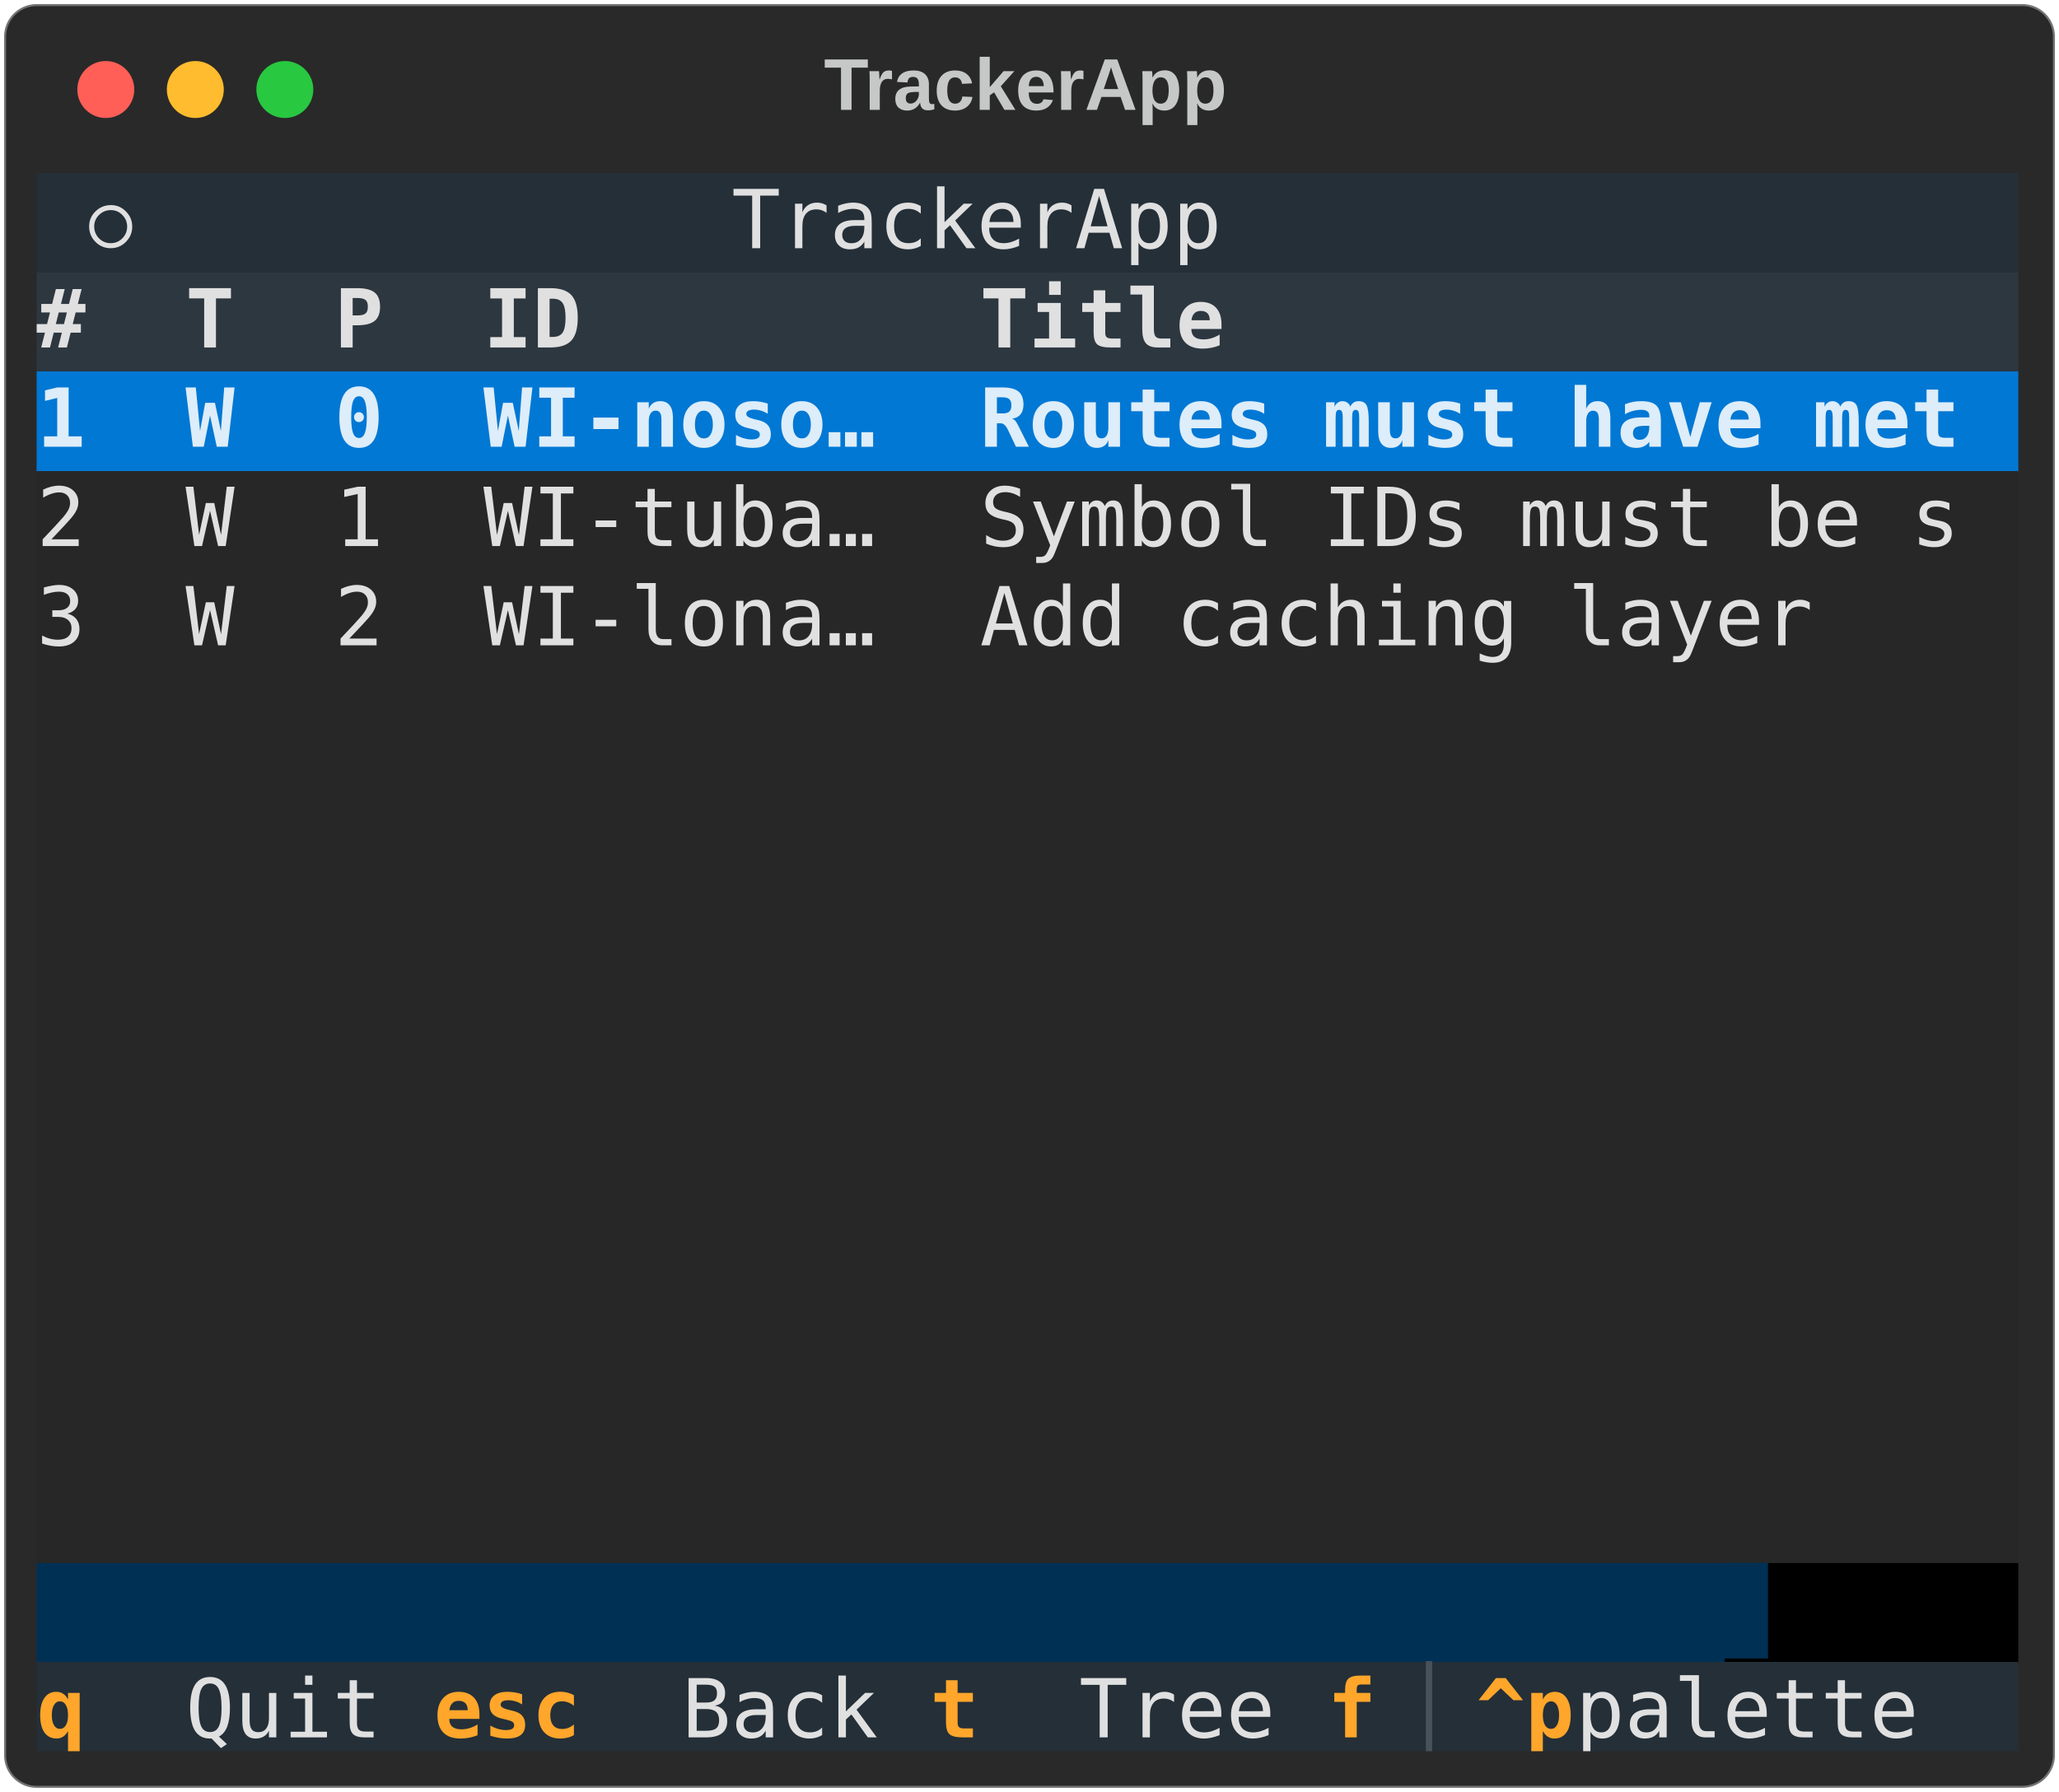
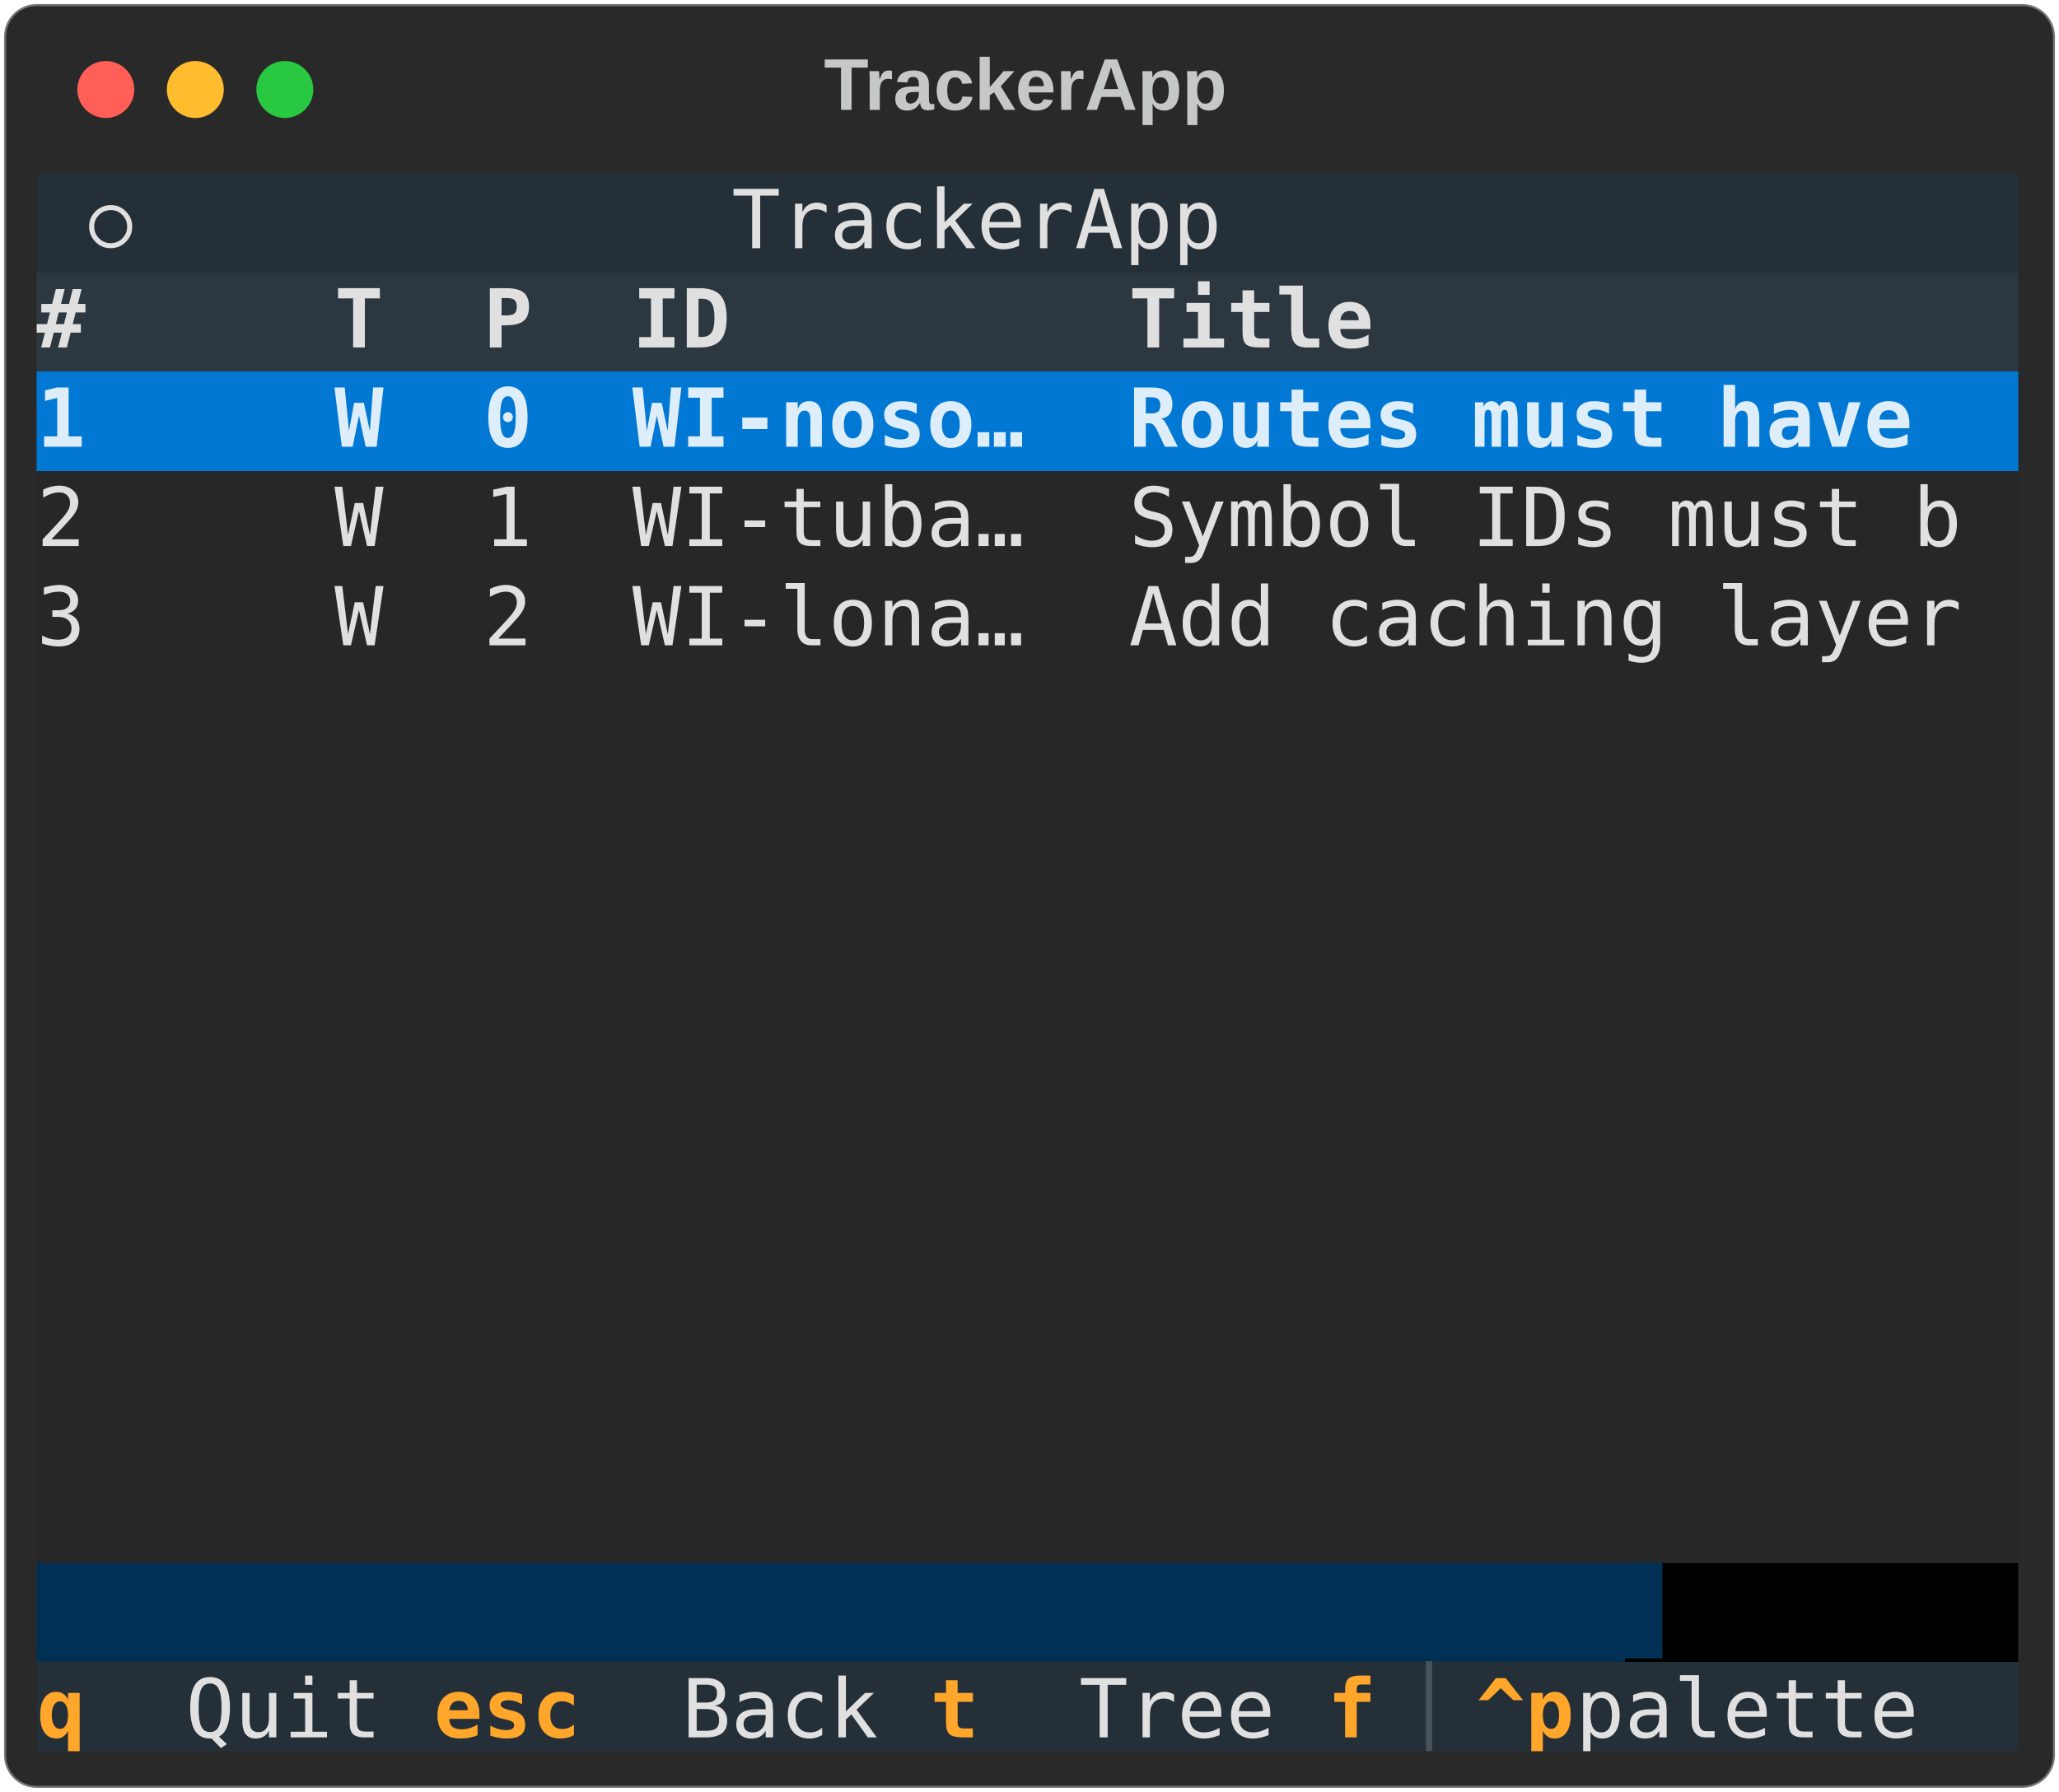
<svg xmlns="http://www.w3.org/2000/svg" class="rich-terminal" viewBox="0 0 506 440.4">
  <style>

    @font-face {
        font-family: "Fira Code";
        src: local("FiraCode-Regular"),
                url("https://cdnjs.cloudflare.com/ajax/libs/firacode/6.2.0/woff2/FiraCode-Regular.woff2") format("woff2"),
                url("https://cdnjs.cloudflare.com/ajax/libs/firacode/6.2.0/woff/FiraCode-Regular.woff") format("woff");
        font-style: normal;
        font-weight: 400;
    }
    @font-face {
        font-family: "Fira Code";
        src: local("FiraCode-Bold"),
                url("https://cdnjs.cloudflare.com/ajax/libs/firacode/6.2.0/woff2/FiraCode-Bold.woff2") format("woff2"),
                url("https://cdnjs.cloudflare.com/ajax/libs/firacode/6.2.0/woff/FiraCode-Bold.woff") format("woff");
        font-style: bold;
        font-weight: 700;
    }

    .terminal-matrix {
        font-family: Fira Code, monospace;
        font-size: 20px;
        line-height: 24.4px;
        font-variant-east-asian: full-width;
    }

    .terminal-title {
        font-size: 18px;
        font-weight: bold;
        font-family: arial;
    }

    .terminal-r1 { fill: #c5c8c6 }
.terminal-r2 { fill: #e0e0e0 }
.terminal-r3 { fill: #e0e0e0;font-weight: bold }
.terminal-r4 { fill: #ddedf9;font-weight: bold }
.terminal-r5 { fill: #272727 }
.terminal-r6 { fill: #003054 }
.terminal-r7 { fill: #ffa62b;font-weight: bold }
.terminal-r8 { fill: #495259 }
    </style>
  <defs>
    <clipPath id="terminal-clip-terminal">
      <rect x="0" y="0" width="487.0" height="389.4" />
    </clipPath>
    <clipPath id="terminal-line-0">
      <rect x="0" y="1.5" width="488" height="24.65" />
    </clipPath>
    <clipPath id="terminal-line-1">
      <rect x="0" y="25.9" width="488" height="24.65" />
    </clipPath>
    <clipPath id="terminal-line-2">
      <rect x="0" y="50.3" width="488" height="24.65" />
    </clipPath>
    <clipPath id="terminal-line-3">
      <rect x="0" y="74.7" width="488" height="24.65" />
    </clipPath>
    <clipPath id="terminal-line-4">
      <rect x="0" y="99.1" width="488" height="24.65" />
    </clipPath>
    <clipPath id="terminal-line-5">
      <rect x="0" y="123.5" width="488" height="24.65" />
    </clipPath>
    <clipPath id="terminal-line-6">
      <rect x="0" y="147.9" width="488" height="24.65" />
    </clipPath>
    <clipPath id="terminal-line-7">
      <rect x="0" y="172.3" width="488" height="24.65" />
    </clipPath>
    <clipPath id="terminal-line-8">
      <rect x="0" y="196.7" width="488" height="24.65" />
    </clipPath>
    <clipPath id="terminal-line-9">
      <rect x="0" y="221.1" width="488" height="24.65" />
    </clipPath>
    <clipPath id="terminal-line-10">
      <rect x="0" y="245.5" width="488" height="24.65" />
    </clipPath>
    <clipPath id="terminal-line-11">
      <rect x="0" y="269.9" width="488" height="24.65" />
    </clipPath>
    <clipPath id="terminal-line-12">
      <rect x="0" y="294.3" width="488" height="24.65" />
    </clipPath>
    <clipPath id="terminal-line-13">
      <rect x="0" y="318.7" width="488" height="24.65" />
    </clipPath>
    <clipPath id="terminal-line-14">
      <rect x="0" y="343.1" width="488" height="24.65" />
    </clipPath>
  </defs>
  <rect fill="#292929" stroke="rgba(255,255,255,0.35)" stroke-width="1" x="1" y="1" width="504" height="438.4" rx="8" />
  <text class="terminal-title" fill="#c5c8c6" text-anchor="middle" x="252" y="27">TrackerApp</text>
  <g transform="translate(26,22)">
    <circle cx="0" cy="0" r="7" fill="#ff5f57" />
    <circle cx="22" cy="0" r="7" fill="#febc2e" />
    <circle cx="44" cy="0" r="7" fill="#28c840" />
  </g>
  <g transform="translate(9, 41)" clip-path="url(#terminal-clip-terminal)">
    <rect fill="#242f38" x="0" y="1.5" width="12.2" height="24.65" shape-rendering="crispEdges" />
    <rect fill="#242f38" x="12.2" y="1.5" width="12.2" height="24.65" shape-rendering="crispEdges" />
    <rect fill="#242f38" x="24.4" y="1.5" width="61" height="24.65" shape-rendering="crispEdges" />
    <rect fill="#242f38" x="85.4" y="1.5" width="12.2" height="24.65" shape-rendering="crispEdges" />
    <rect fill="#242f38" x="97.6" y="1.5" width="73.2" height="24.65" shape-rendering="crispEdges" />
    <rect fill="#242f38" x="170.8" y="1.5" width="122" height="24.65" shape-rendering="crispEdges" />
    <rect fill="#242f38" x="292.8" y="1.5" width="73.2" height="24.65" shape-rendering="crispEdges" />
    <rect fill="#242f38" x="366" y="1.5" width="12.2" height="24.65" shape-rendering="crispEdges" />
    <rect fill="#242f38" x="378.2" y="1.5" width="0" height="24.65" shape-rendering="crispEdges" />
    <rect fill="#242f38" x="378.2" y="1.5" width="109.8" height="24.65" shape-rendering="crispEdges" />
-     <rect fill="#2d3740" x="0" y="25.9" width="36.6" height="24.65" shape-rendering="crispEdges" />
-     <rect fill="#2d3740" x="36.6" y="25.9" width="36.6" height="24.65" shape-rendering="crispEdges" />
+     <rect fill="#2d3740" x="0" y="25.9" width="73.2" height="24.65" shape-rendering="crispEdges" />
    <rect fill="#2d3740" x="73.2" y="25.9" width="36.6" height="24.65" shape-rendering="crispEdges" />
-     <rect fill="#2d3740" x="109.8" y="25.9" width="122" height="24.65" shape-rendering="crispEdges" />
-     <rect fill="#2d3740" x="231.8" y="25.9" width="256.2" height="24.65" shape-rendering="crispEdges" />
-     <rect fill="#0178d4" x="0" y="50.3" width="36.6" height="24.65" shape-rendering="crispEdges" />
-     <rect fill="#0178d4" x="36.6" y="50.3" width="36.6" height="24.65" shape-rendering="crispEdges" />
+     <rect fill="#2d3740" x="109.8" y="25.9" width="36.6" height="24.65" shape-rendering="crispEdges" />
+     <rect fill="#2d3740" x="146.4" y="25.9" width="122" height="24.65" shape-rendering="crispEdges" />
+     <rect fill="#2d3740" x="268.4" y="25.9" width="219.6" height="24.65" shape-rendering="crispEdges" />
+     <rect fill="#0178d4" x="0" y="50.3" width="73.2" height="24.65" shape-rendering="crispEdges" />
    <rect fill="#0178d4" x="73.2" y="50.3" width="36.6" height="24.65" shape-rendering="crispEdges" />
-     <rect fill="#0178d4" x="109.8" y="50.3" width="122" height="24.65" shape-rendering="crispEdges" />
-     <rect fill="#0178d4" x="231.8" y="50.3" width="256.2" height="24.65" shape-rendering="crispEdges" />
-     <rect fill="#272727" x="0" y="74.7" width="36.6" height="24.65" shape-rendering="crispEdges" />
-     <rect fill="#272727" x="36.6" y="74.7" width="36.6" height="24.65" shape-rendering="crispEdges" />
+     <rect fill="#0178d4" x="109.8" y="50.3" width="36.6" height="24.65" shape-rendering="crispEdges" />
+     <rect fill="#0178d4" x="146.4" y="50.3" width="122" height="24.65" shape-rendering="crispEdges" />
+     <rect fill="#0178d4" x="268.4" y="50.3" width="219.6" height="24.65" shape-rendering="crispEdges" />
+     <rect fill="#272727" x="0" y="74.7" width="73.2" height="24.65" shape-rendering="crispEdges" />
    <rect fill="#272727" x="73.2" y="74.7" width="36.6" height="24.65" shape-rendering="crispEdges" />
-     <rect fill="#272727" x="109.8" y="74.7" width="122" height="24.65" shape-rendering="crispEdges" />
-     <rect fill="#272727" x="231.8" y="74.7" width="256.2" height="24.65" shape-rendering="crispEdges" />
-     <rect fill="#272727" x="0" y="99.1" width="36.6" height="24.65" shape-rendering="crispEdges" />
-     <rect fill="#272727" x="36.6" y="99.1" width="36.6" height="24.65" shape-rendering="crispEdges" />
+     <rect fill="#272727" x="109.8" y="74.7" width="36.6" height="24.65" shape-rendering="crispEdges" />
+     <rect fill="#272727" x="146.4" y="74.7" width="122" height="24.65" shape-rendering="crispEdges" />
+     <rect fill="#272727" x="268.4" y="74.7" width="219.6" height="24.65" shape-rendering="crispEdges" />
+     <rect fill="#272727" x="0" y="99.1" width="73.2" height="24.65" shape-rendering="crispEdges" />
    <rect fill="#272727" x="73.2" y="99.1" width="36.6" height="24.65" shape-rendering="crispEdges" />
-     <rect fill="#272727" x="109.8" y="99.1" width="122" height="24.65" shape-rendering="crispEdges" />
-     <rect fill="#272727" x="231.8" y="99.1" width="256.2" height="24.65" shape-rendering="crispEdges" />
+     <rect fill="#272727" x="109.8" y="99.1" width="36.6" height="24.65" shape-rendering="crispEdges" />
+     <rect fill="#272727" x="146.4" y="99.1" width="122" height="24.65" shape-rendering="crispEdges" />
+     <rect fill="#272727" x="268.4" y="99.1" width="219.6" height="24.65" shape-rendering="crispEdges" />
    <rect fill="#272727" x="0" y="123.5" width="488" height="24.65" shape-rendering="crispEdges" />
    <rect fill="#272727" x="0" y="147.9" width="488" height="24.65" shape-rendering="crispEdges" />
    <rect fill="#272727" x="0" y="172.3" width="488" height="24.65" shape-rendering="crispEdges" />
    <rect fill="#272727" x="0" y="196.7" width="488" height="24.65" shape-rendering="crispEdges" />
    <rect fill="#272727" x="0" y="221.1" width="488" height="24.65" shape-rendering="crispEdges" />
    <rect fill="#272727" x="0" y="245.5" width="488" height="24.65" shape-rendering="crispEdges" />
    <rect fill="#272727" x="0" y="269.9" width="488" height="24.65" shape-rendering="crispEdges" />
    <rect fill="#272727" x="0" y="294.3" width="488" height="24.65" shape-rendering="crispEdges" />
    <rect fill="#272727" x="0" y="318.7" width="488" height="24.65" shape-rendering="crispEdges" />
-     <rect fill="#003054" x="0" y="343.1" width="414.8" height="24.65" shape-rendering="crispEdges" />
-     <rect fill="#000000" x="414.8" y="343.1" width="12.2" height="24.65" shape-rendering="crispEdges" />
-     <rect fill="#000000" x="427" y="343.1" width="61" height="24.65" shape-rendering="crispEdges" />
+     <rect fill="#003054" x="0" y="343.1" width="390.4" height="24.65" shape-rendering="crispEdges" />
+     <rect fill="#000000" x="390.4" y="343.1" width="12.2" height="24.65" shape-rendering="crispEdges" />
+     <rect fill="#000000" x="402.6" y="343.1" width="85.4" height="24.65" shape-rendering="crispEdges" />
    <rect fill="#242f38" x="0" y="367.5" width="36.6" height="24.65" shape-rendering="crispEdges" />
    <rect fill="#242f38" x="36.6" y="367.5" width="61" height="24.65" shape-rendering="crispEdges" />
    <rect fill="#242f38" x="97.6" y="367.5" width="61" height="24.65" shape-rendering="crispEdges" />
    <rect fill="#242f38" x="158.6" y="367.5" width="61" height="24.65" shape-rendering="crispEdges" />
    <rect fill="#242f38" x="219.6" y="367.5" width="36.6" height="24.65" shape-rendering="crispEdges" />
    <rect fill="#242f38" x="256.2" y="367.5" width="61" height="24.65" shape-rendering="crispEdges" />
    <rect fill="#242f38" x="317.2" y="367.5" width="24.4" height="24.65" shape-rendering="crispEdges" />
    <rect fill="#242f38" x="341.6" y="367.5" width="12.2" height="24.65" shape-rendering="crispEdges" />
    <rect fill="#242f38" x="353.8" y="367.5" width="24.4" height="24.65" shape-rendering="crispEdges" />
    <rect fill="#242f38" x="378.2" y="367.5" width="97.6" height="24.65" shape-rendering="crispEdges" />
    <rect fill="#242f38" x="475.8" y="367.5" width="12.2" height="24.65" shape-rendering="crispEdges" />
    <g class="terminal-matrix">
      <text class="terminal-r2" x="12.2" y="20" textLength="12.2" clip-path="url(#terminal-line-0)">⭘</text>
      <text class="terminal-r2" x="170.8" y="20" textLength="122" clip-path="url(#terminal-line-0)">TrackerApp</text>
      <text class="terminal-r1" x="488" y="20" textLength="12.2" clip-path="url(#terminal-line-0)">
</text>
-       <text class="terminal-r3" x="0" y="44.4" textLength="36.6" clip-path="url(#terminal-line-1)"> # </text>
-       <text class="terminal-r3" x="36.6" y="44.4" textLength="36.6" clip-path="url(#terminal-line-1)"> T </text>
-       <text class="terminal-r3" x="73.2" y="44.4" textLength="36.6" clip-path="url(#terminal-line-1)"> P </text>
-       <text class="terminal-r3" x="109.8" y="44.4" textLength="122" clip-path="url(#terminal-line-1)"> ID       </text>
-       <text class="terminal-r3" x="231.8" y="44.4" textLength="256.2" clip-path="url(#terminal-line-1)"> Title               </text>
+       <text class="terminal-r3" x="0" y="44.4" textLength="73.2" clip-path="url(#terminal-line-1)"> #    </text>
+       <text class="terminal-r3" x="73.2" y="44.4" textLength="36.6" clip-path="url(#terminal-line-1)"> T </text>
+       <text class="terminal-r3" x="109.8" y="44.4" textLength="36.6" clip-path="url(#terminal-line-1)"> P </text>
+       <text class="terminal-r3" x="146.4" y="44.4" textLength="122" clip-path="url(#terminal-line-1)"> ID       </text>
+       <text class="terminal-r3" x="268.4" y="44.4" textLength="219.6" clip-path="url(#terminal-line-1)"> Title            </text>
      <text class="terminal-r1" x="488" y="44.4" textLength="12.2" clip-path="url(#terminal-line-1)">
</text>
-       <text class="terminal-r4" x="0" y="68.8" textLength="36.6" clip-path="url(#terminal-line-2)"> 1 </text>
-       <text class="terminal-r4" x="36.6" y="68.8" textLength="36.6" clip-path="url(#terminal-line-2)"> W </text>
-       <text class="terminal-r4" x="73.2" y="68.8" textLength="36.6" clip-path="url(#terminal-line-2)"> 0 </text>
-       <text class="terminal-r4" x="109.8" y="68.8" textLength="122" clip-path="url(#terminal-line-2)"> WI-noso… </text>
-       <text class="terminal-r4" x="231.8" y="68.8" textLength="256.2" clip-path="url(#terminal-line-2)"> Routes must have met</text>
+       <text class="terminal-r4" x="0" y="68.8" textLength="73.2" clip-path="url(#terminal-line-2)"> 1    </text>
+       <text class="terminal-r4" x="73.2" y="68.8" textLength="36.6" clip-path="url(#terminal-line-2)"> W </text>
+       <text class="terminal-r4" x="109.8" y="68.8" textLength="36.6" clip-path="url(#terminal-line-2)"> 0 </text>
+       <text class="terminal-r4" x="146.4" y="68.8" textLength="122" clip-path="url(#terminal-line-2)"> WI-noso… </text>
+       <text class="terminal-r4" x="268.4" y="68.8" textLength="219.6" clip-path="url(#terminal-line-2)"> Routes must have </text>
      <text class="terminal-r1" x="488" y="68.8" textLength="12.2" clip-path="url(#terminal-line-2)">
</text>
-       <text class="terminal-r2" x="0" y="93.2" textLength="36.6" clip-path="url(#terminal-line-3)"> 2 </text>
-       <text class="terminal-r2" x="36.6" y="93.2" textLength="36.6" clip-path="url(#terminal-line-3)"> W </text>
-       <text class="terminal-r2" x="73.2" y="93.2" textLength="36.6" clip-path="url(#terminal-line-3)"> 1 </text>
-       <text class="terminal-r2" x="109.8" y="93.2" textLength="122" clip-path="url(#terminal-line-3)"> WI-tuba… </text>
-       <text class="terminal-r2" x="231.8" y="93.2" textLength="256.2" clip-path="url(#terminal-line-3)"> Symbol IDs must be s</text>
+       <text class="terminal-r2" x="0" y="93.2" textLength="73.2" clip-path="url(#terminal-line-3)"> 2    </text>
+       <text class="terminal-r2" x="73.2" y="93.2" textLength="36.6" clip-path="url(#terminal-line-3)"> W </text>
+       <text class="terminal-r2" x="109.8" y="93.2" textLength="36.6" clip-path="url(#terminal-line-3)"> 1 </text>
+       <text class="terminal-r2" x="146.4" y="93.2" textLength="122" clip-path="url(#terminal-line-3)"> WI-tuba… </text>
+       <text class="terminal-r2" x="268.4" y="93.2" textLength="219.6" clip-path="url(#terminal-line-3)"> Symbol IDs must b</text>
      <text class="terminal-r1" x="488" y="93.2" textLength="12.2" clip-path="url(#terminal-line-3)">
</text>
-       <text class="terminal-r2" x="0" y="117.6" textLength="36.6" clip-path="url(#terminal-line-4)"> 3 </text>
-       <text class="terminal-r2" x="36.6" y="117.6" textLength="36.6" clip-path="url(#terminal-line-4)"> W </text>
-       <text class="terminal-r2" x="73.2" y="117.6" textLength="36.6" clip-path="url(#terminal-line-4)"> 2 </text>
-       <text class="terminal-r2" x="109.8" y="117.6" textLength="122" clip-path="url(#terminal-line-4)"> WI-lona… </text>
-       <text class="terminal-r2" x="231.8" y="117.6" textLength="256.2" clip-path="url(#terminal-line-4)"> Add caching layer   </text>
+       <text class="terminal-r2" x="0" y="117.6" textLength="73.2" clip-path="url(#terminal-line-4)"> 3    </text>
+       <text class="terminal-r2" x="73.2" y="117.6" textLength="36.6" clip-path="url(#terminal-line-4)"> W </text>
+       <text class="terminal-r2" x="109.8" y="117.6" textLength="36.6" clip-path="url(#terminal-line-4)"> 2 </text>
+       <text class="terminal-r2" x="146.4" y="117.6" textLength="122" clip-path="url(#terminal-line-4)"> WI-lona… </text>
+       <text class="terminal-r2" x="268.4" y="117.6" textLength="219.6" clip-path="url(#terminal-line-4)"> Add caching layer</text>
      <text class="terminal-r1" x="488" y="117.6" textLength="12.2" clip-path="url(#terminal-line-4)">
</text>
      <text class="terminal-r1" x="488" y="142" textLength="12.2" clip-path="url(#terminal-line-5)">
</text>
      <text class="terminal-r1" x="488" y="166.4" textLength="12.2" clip-path="url(#terminal-line-6)">
</text>
      <text class="terminal-r1" x="488" y="190.8" textLength="12.2" clip-path="url(#terminal-line-7)">
</text>
      <text class="terminal-r1" x="488" y="215.2" textLength="12.2" clip-path="url(#terminal-line-8)">
</text>
      <text class="terminal-r1" x="488" y="239.6" textLength="12.2" clip-path="url(#terminal-line-9)">
</text>
      <text class="terminal-r1" x="488" y="264" textLength="12.2" clip-path="url(#terminal-line-10)">
</text>
      <text class="terminal-r1" x="488" y="288.4" textLength="12.2" clip-path="url(#terminal-line-11)">
</text>
      <text class="terminal-r1" x="488" y="312.8" textLength="12.2" clip-path="url(#terminal-line-12)">
</text>
      <text class="terminal-r1" x="488" y="337.2" textLength="12.2" clip-path="url(#terminal-line-13)">
</text>
-       <text class="terminal-r6" x="414.8" y="361.6" textLength="12.2" clip-path="url(#terminal-line-14)">▉</text>
+       <text class="terminal-r6" x="390.4" y="361.6" textLength="12.2" clip-path="url(#terminal-line-14)">▊</text>
      <text class="terminal-r1" x="488" y="361.6" textLength="12.2" clip-path="url(#terminal-line-14)">
</text>
      <text class="terminal-r7" x="0" y="386" textLength="36.6" clip-path="url(#terminal-line-15)"> q </text>
      <text class="terminal-r2" x="36.6" y="386" textLength="61" clip-path="url(#terminal-line-15)">Quit </text>
      <text class="terminal-r7" x="97.6" y="386" textLength="61" clip-path="url(#terminal-line-15)"> esc </text>
      <text class="terminal-r2" x="158.6" y="386" textLength="61" clip-path="url(#terminal-line-15)">Back </text>
      <text class="terminal-r7" x="219.6" y="386" textLength="36.6" clip-path="url(#terminal-line-15)"> t </text>
      <text class="terminal-r2" x="256.2" y="386" textLength="61" clip-path="url(#terminal-line-15)">Tree </text>
      <text class="terminal-r7" x="317.2" y="386" textLength="24.4" clip-path="url(#terminal-line-15)"> f</text>
      <text class="terminal-r8" x="341.6" y="386" textLength="12.2" clip-path="url(#terminal-line-15)">▏</text>
      <text class="terminal-r7" x="353.8" y="386" textLength="24.4" clip-path="url(#terminal-line-15)">^p</text>
      <text class="terminal-r2" x="378.2" y="386" textLength="97.6" clip-path="url(#terminal-line-15)"> palette</text>
    </g>
  </g>
</svg>
